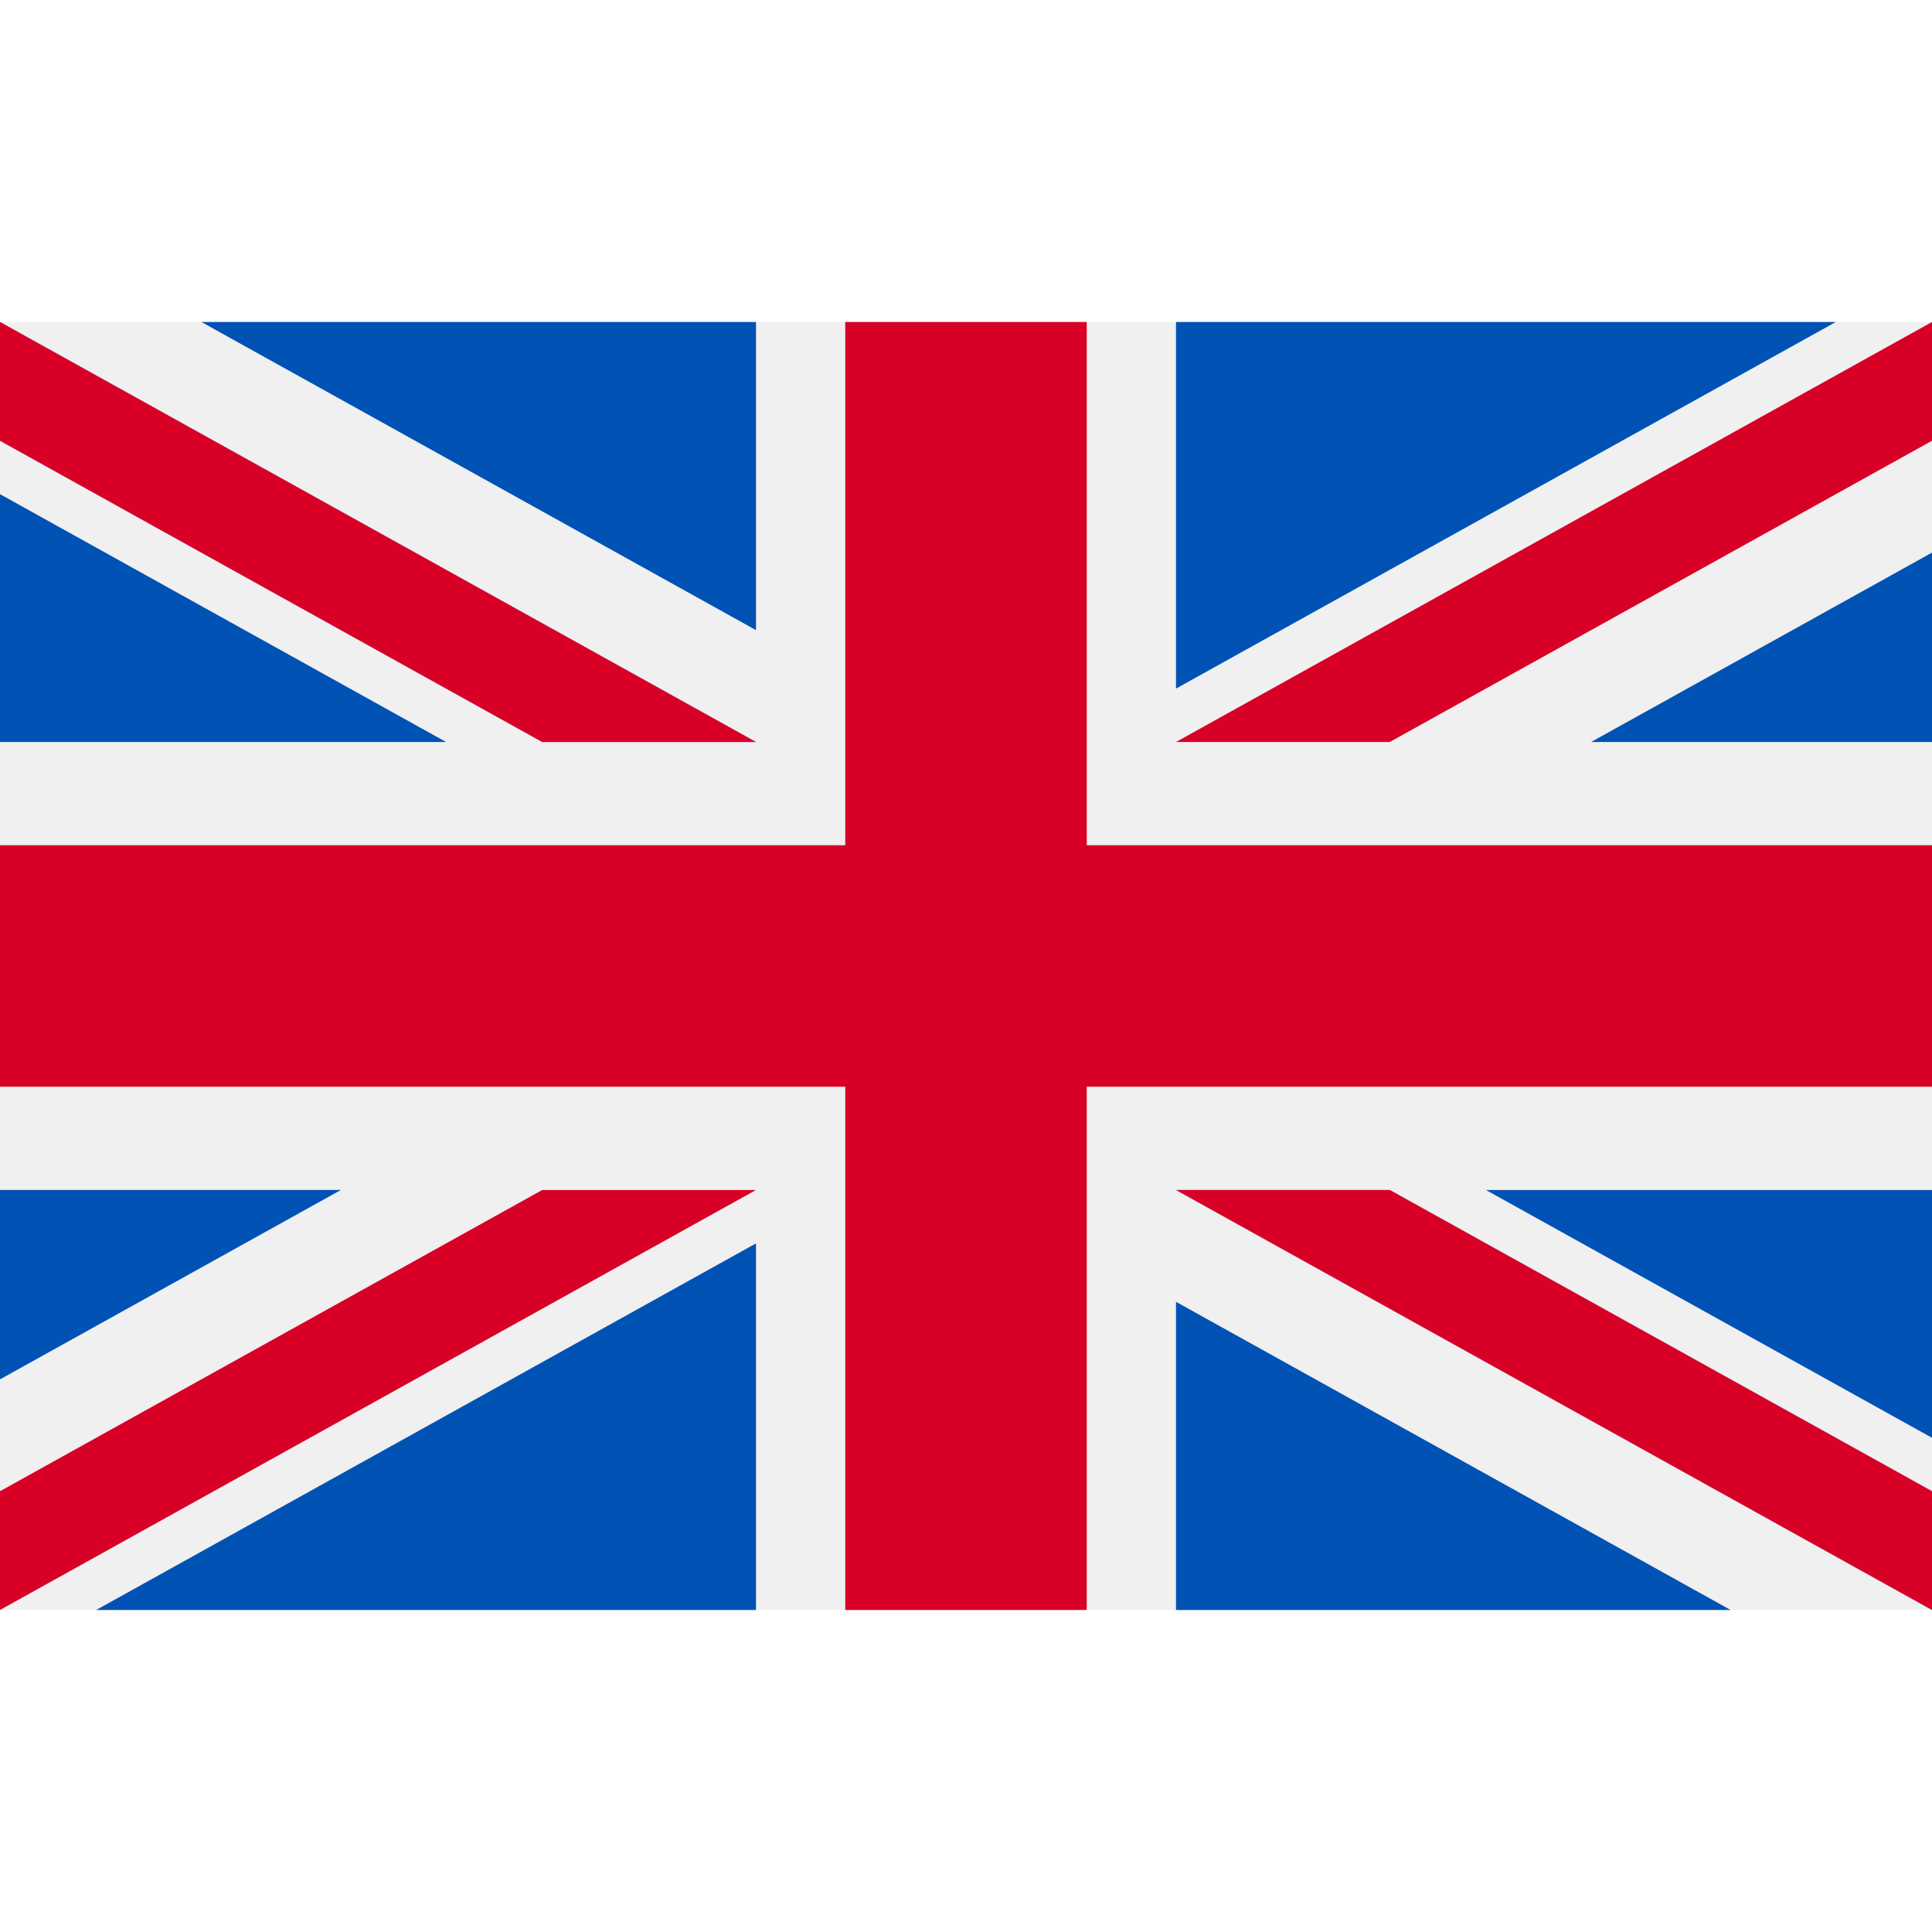
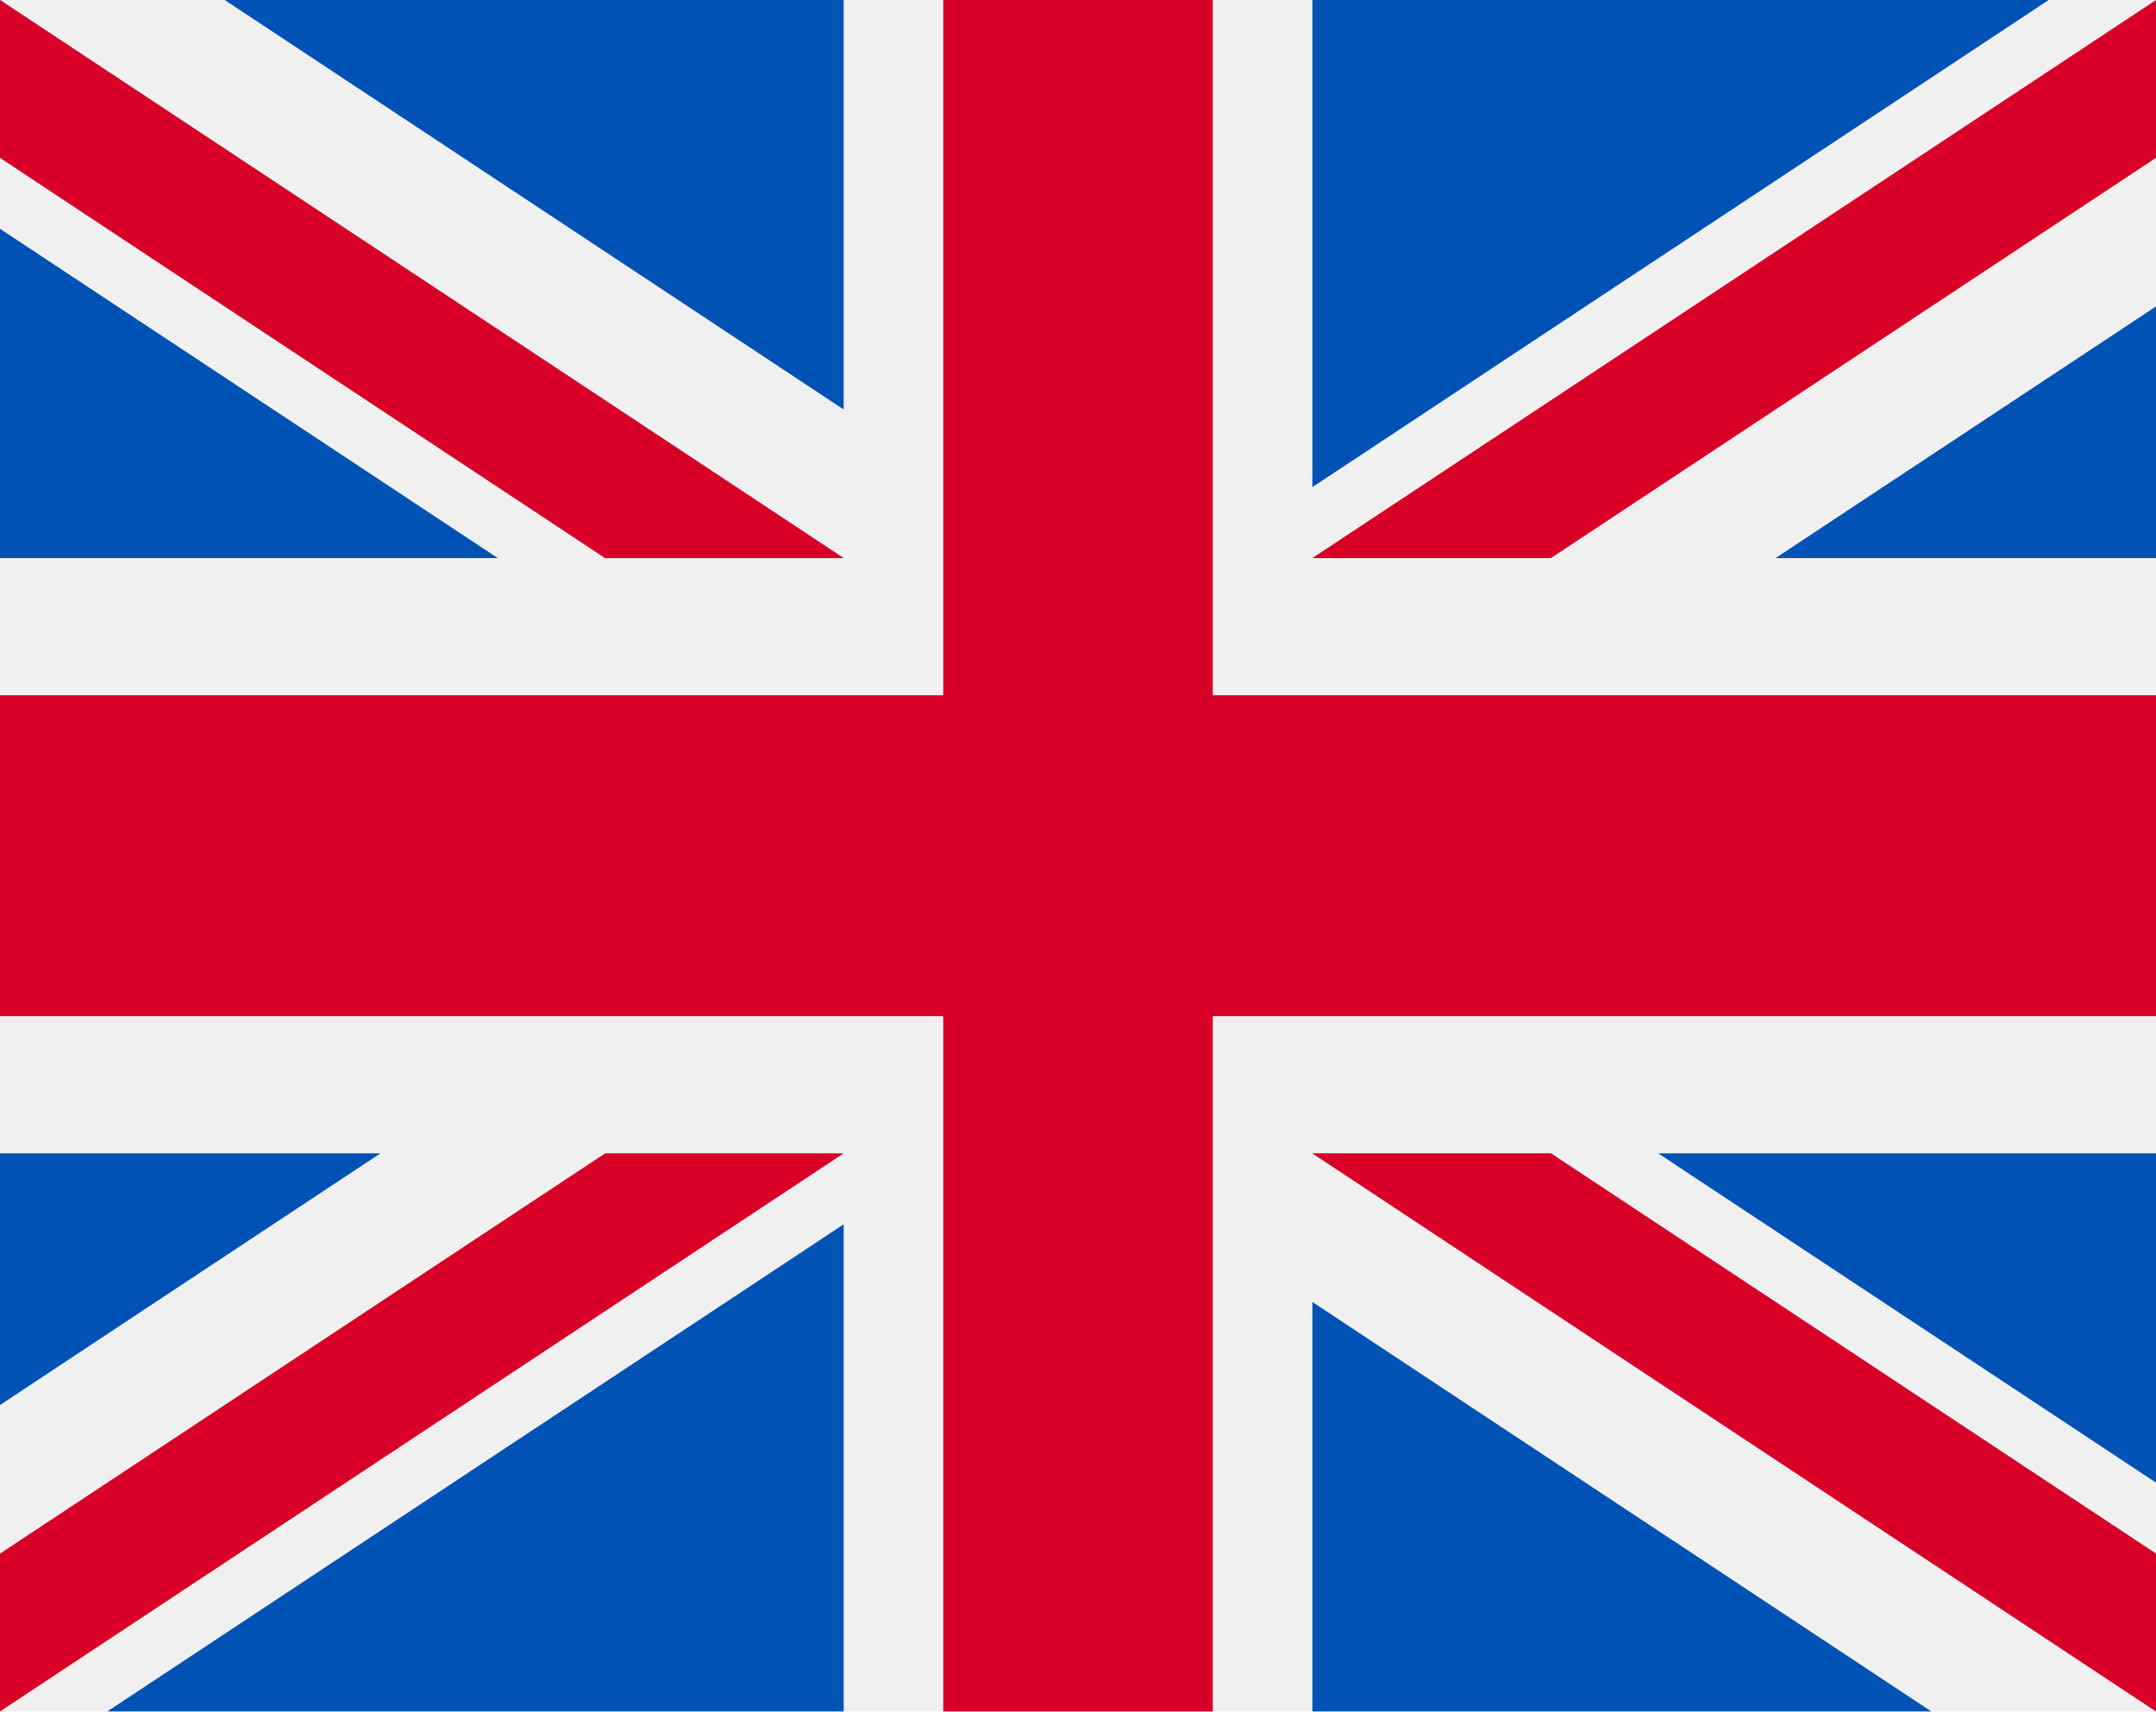
- <svg xmlns="http://www.w3.org/2000/svg" version="1.1" id="Capa_1" x="0px" y="0px" viewBox="0 0 512 512" style="enable-background:new 0 0 512 512;" xml:space="preserve">
-   <rect y="85.333" style="fill:#F0F0F0;" width="512" height="341.337" />
-   <polygon style="fill:#D80027;" points="288,85.33 224,85.33 224,223.996 0,223.996 0,287.996 224,287.996 224,426.662 288,426.662   288,287.996 512,287.996 512,223.996 288,223.996 " />
-   <g>
-     <polygon style="fill:#0052B4;" points="393.785,315.358 512,381.034 512,315.358  " />
-     <polygon style="fill:#0052B4;" points="311.652,315.358 512,426.662 512,395.188 368.307,315.358  " />
-     <polygon style="fill:#0052B4;" points="458.634,426.662 311.652,344.998 311.652,426.662  " />
+ <svg xmlns="http://www.w3.org/2000/svg" version="1.1" id="Capa_1" x="0px" y="0px" viewBox="0 0 22.677 18" xml:space="preserve" width="22.677" height="18">
+   <defs id="defs79" />
+   <g id="g943" transform="matrix(0.04429134,0,0,0.05273334,0,-4.499736)">
+     <rect y="85.333" style="fill:#f0f0f0" width="512" height="341.337" id="rect2" x="0" />
+     <polygon style="fill:#d80027" points="512,223.996 288,223.996 288,85.33 224,85.33 224,223.996 0,223.996 0,287.996 224,287.996 224,426.662 288,426.662 288,287.996 512,287.996 " id="polygon4" />
+     <g id="g12">
+       <polygon style="fill:#0052b4" points="512,381.034 512,315.358 393.785,315.358 " id="polygon6" />
+       <polygon style="fill:#0052b4" points="512,395.188 368.307,315.358 311.652,315.358 512,426.662 " id="polygon8" />
+       <polygon style="fill:#0052b4" points="311.652,344.998 311.652,426.662 458.634,426.662 " id="polygon10" />
+     </g>
+     <polygon style="fill:#f0f0f0" points="512,395.188 368.307,315.358 311.652,315.358 512,426.662 " id="polygon14" />
+     <polygon style="fill:#d80027" points="512,395.188 368.307,315.358 311.652,315.358 512,426.662 " id="polygon16" />
+     <g id="g22">
+       <polygon style="fill:#0052b4" points="0,365.546 0,315.356 90.341,315.356 " id="polygon18" />
+       <polygon style="fill:#0052b4" points="200.348,426.661 25.491,426.661 200.348,329.51 " id="polygon20" />
+     </g>
+     <polygon style="fill:#d80027" points="0,395.188 0,426.662 200.348,315.358 143.693,315.358 " id="polygon24" />
+     <g id="g32">
+       <polygon style="fill:#0052b4" points="0,130.958 0,196.634 118.215,196.634 " id="polygon26" />
+       <polygon style="fill:#0052b4" points="0,116.804 143.693,196.634 200.348,196.634 0,85.33 " id="polygon28" />
+       <polygon style="fill:#0052b4" points="200.348,166.994 200.348,85.33 53.366,85.33 " id="polygon30" />
+     </g>
+     <polygon style="fill:#f0f0f0" points="0,116.804 143.693,196.634 200.348,196.634 0,85.33 " id="polygon34" />
+     <polygon style="fill:#d80027" points="0,116.804 143.693,196.634 200.348,196.634 0,85.33 " id="polygon36" />
+     <g id="g42">
+       <polygon style="fill:#0052b4" points="512,146.446 512,196.636 421.659,196.636 " id="polygon38" />
+       <polygon style="fill:#0052b4" points="311.652,85.331 486.509,85.331 311.652,182.482 " id="polygon40" />
+     </g>
+     <polygon style="fill:#d80027" points="512,116.804 512,85.33 311.652,196.634 368.307,196.634 " id="polygon44" />
+     <g id="g46">
+ </g>
+     <g id="g48">
+ </g>
+     <g id="g50">
+ </g>
+     <g id="g52">
+ </g>
+     <g id="g54">
+ </g>
+     <g id="g56">
+ </g>
+     <g id="g58">
+ </g>
+     <g id="g60">
+ </g>
+     <g id="g62">
+ </g>
+     <g id="g64">
+ </g>
+     <g id="g66">
+ </g>
+     <g id="g68">
+ </g>
+     <g id="g70">
+ </g>
+     <g id="g72">
+ </g>
+     <g id="g74">
+ </g>
  </g>
-   <polygon style="fill:#F0F0F0;" points="311.652,315.358 512,426.662 512,395.188 368.307,315.358 " />
-   <polygon style="fill:#D80027;" points="311.652,315.358 512,426.662 512,395.188 368.307,315.358 " />
-   <g>
-     <polygon style="fill:#0052B4;" points="90.341,315.356 0,365.546 0,315.356  " />
-     <polygon style="fill:#0052B4;" points="200.348,329.51 200.348,426.661 25.491,426.661  " />
-   </g>
-   <polygon style="fill:#D80027;" points="143.693,315.358 0,395.188 0,426.662 0,426.662 200.348,315.358 " />
-   <g>
-     <polygon style="fill:#0052B4;" points="118.215,196.634 0,130.958 0,196.634  " />
-     <polygon style="fill:#0052B4;" points="200.348,196.634 0,85.33 0,116.804 143.693,196.634  " />
-     <polygon style="fill:#0052B4;" points="53.366,85.33 200.348,166.994 200.348,85.33  " />
-   </g>
-   <polygon style="fill:#F0F0F0;" points="200.348,196.634 0,85.33 0,116.804 143.693,196.634 " />
-   <polygon style="fill:#D80027;" points="200.348,196.634 0,85.33 0,116.804 143.693,196.634 " />
-   <g>
-     <polygon style="fill:#0052B4;" points="421.659,196.636 512,146.446 512,196.636  " />
-     <polygon style="fill:#0052B4;" points="311.652,182.482 311.652,85.331 486.509,85.331  " />
-   </g>
-   <polygon style="fill:#D80027;" points="368.307,196.634 512,116.804 512,85.33 512,85.33 311.652,196.634 " />
-   <g>
- </g>
-   <g>
- </g>
-   <g>
- </g>
-   <g>
- </g>
-   <g>
- </g>
-   <g>
- </g>
-   <g>
- </g>
-   <g>
- </g>
-   <g>
- </g>
-   <g>
- </g>
-   <g>
- </g>
-   <g>
- </g>
-   <g>
- </g>
-   <g>
- </g>
-   <g>
- </g>
</svg>
